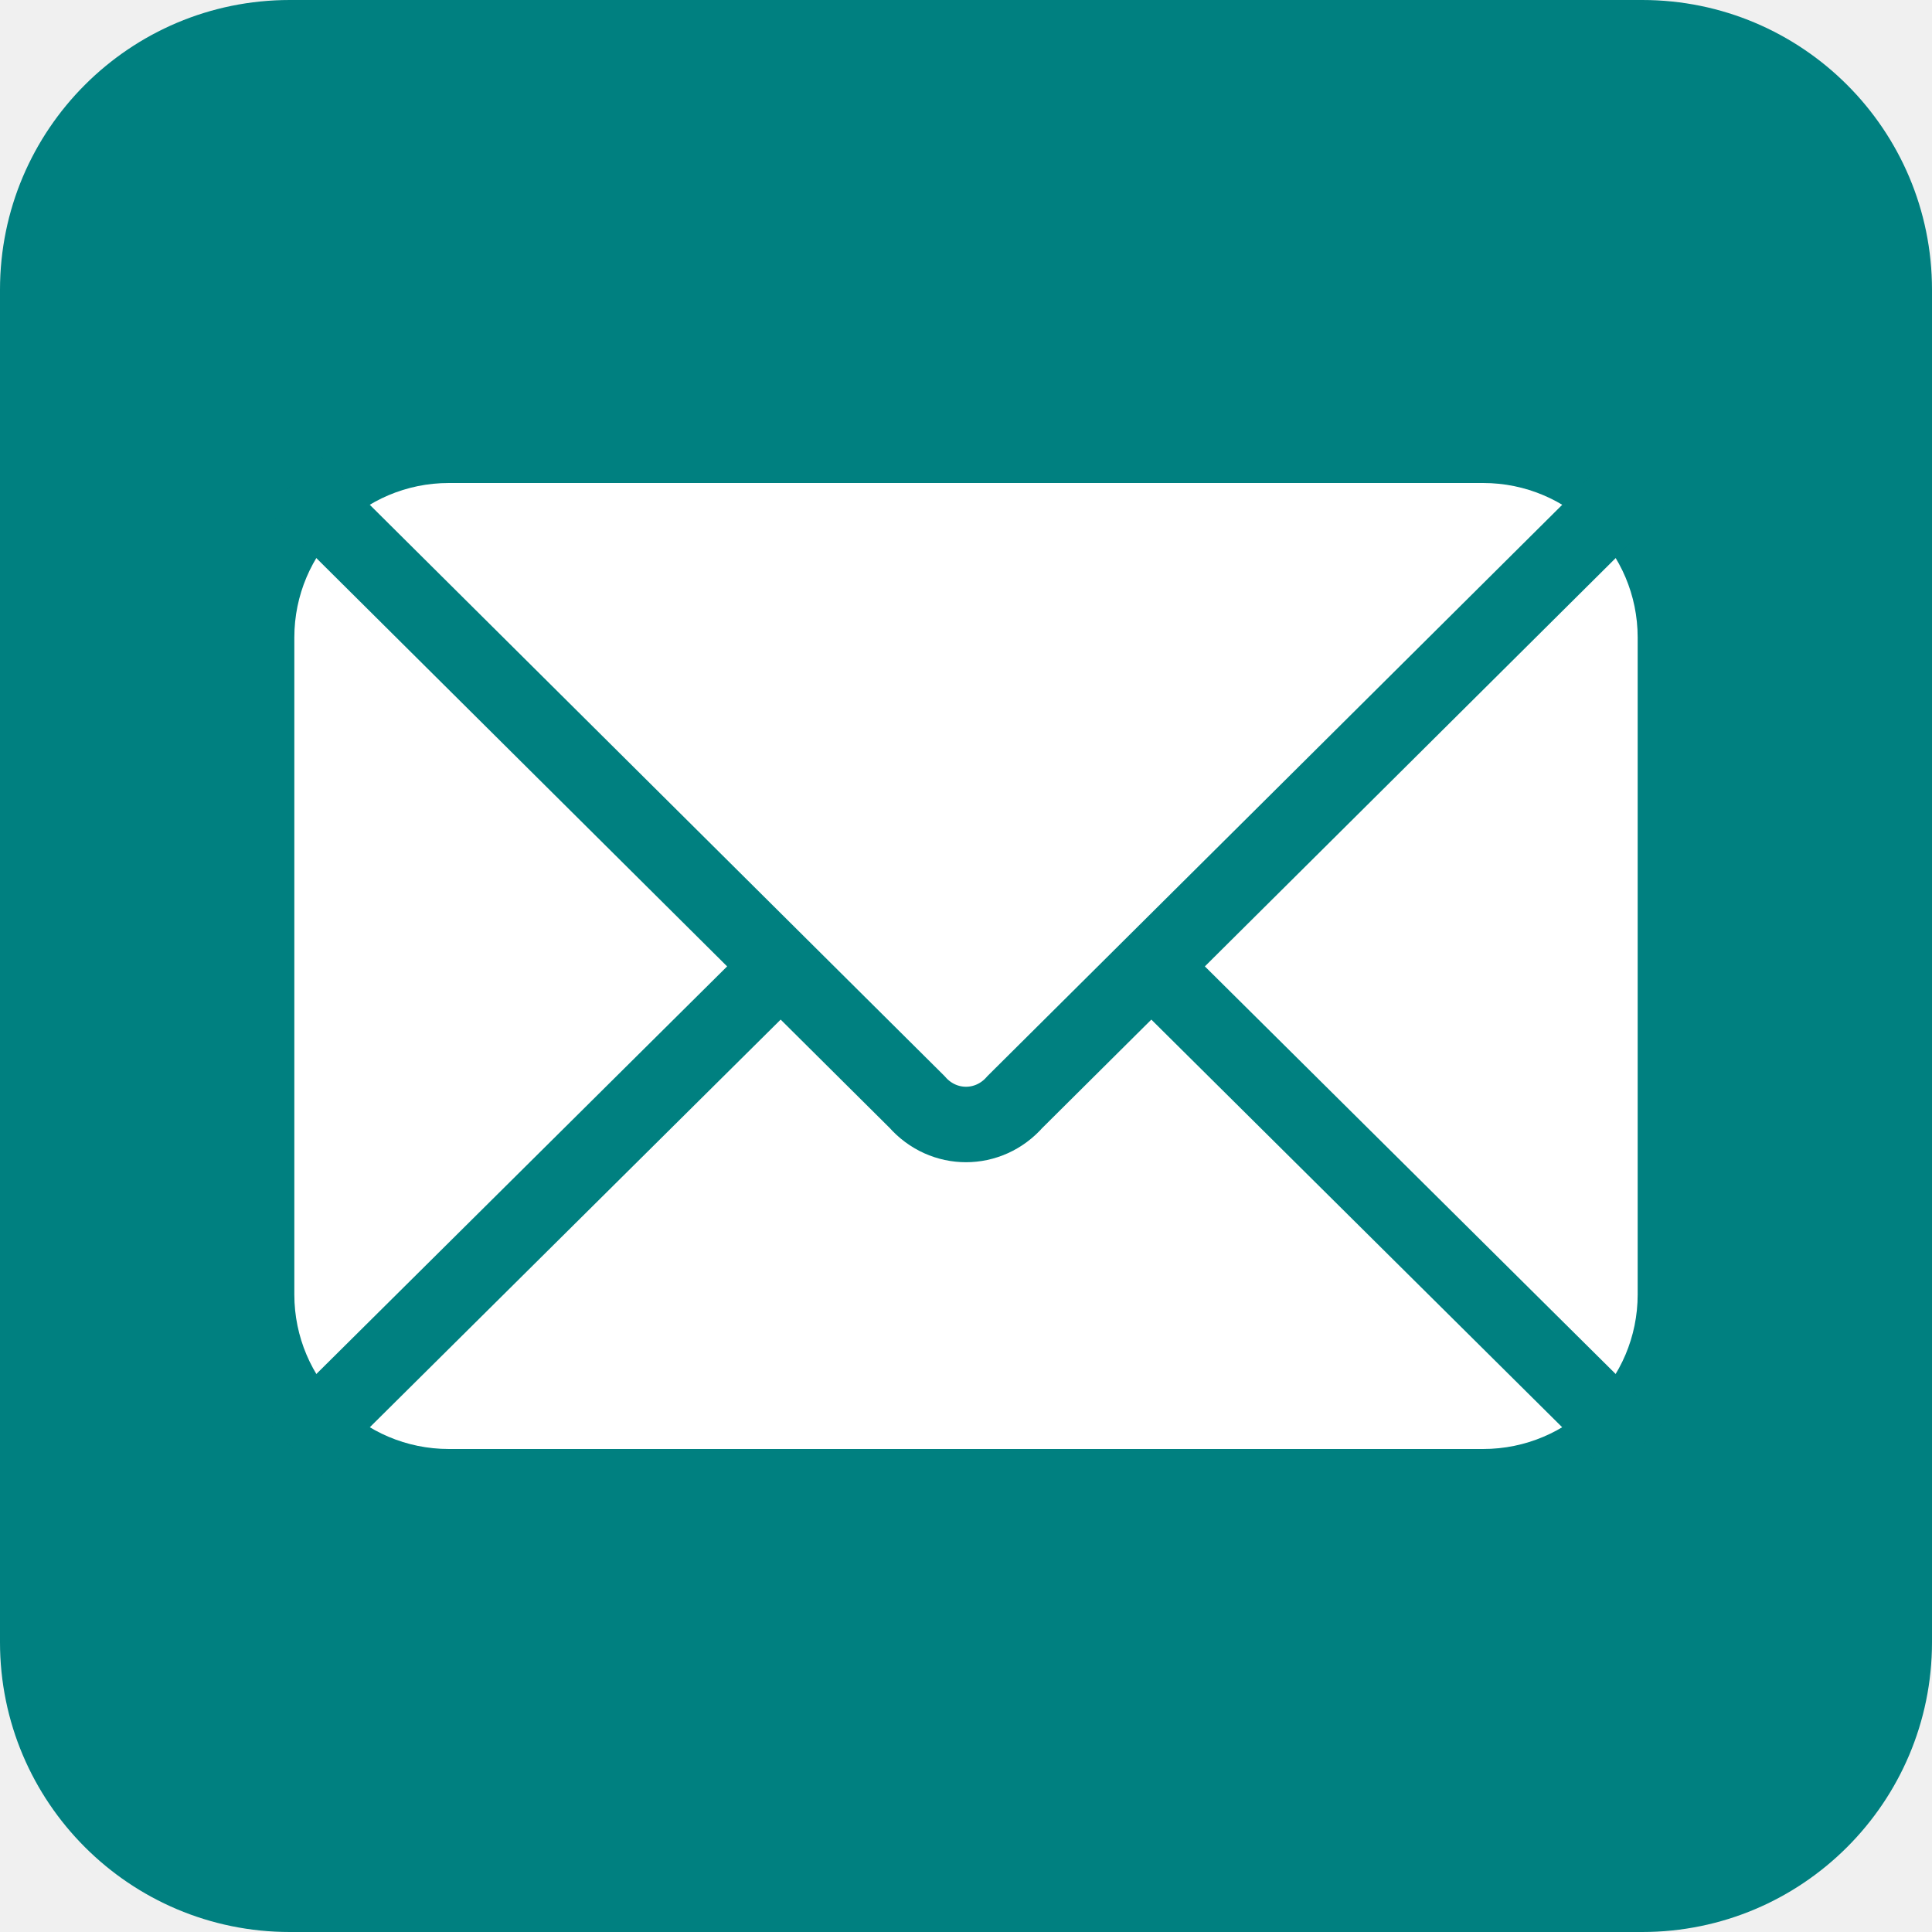
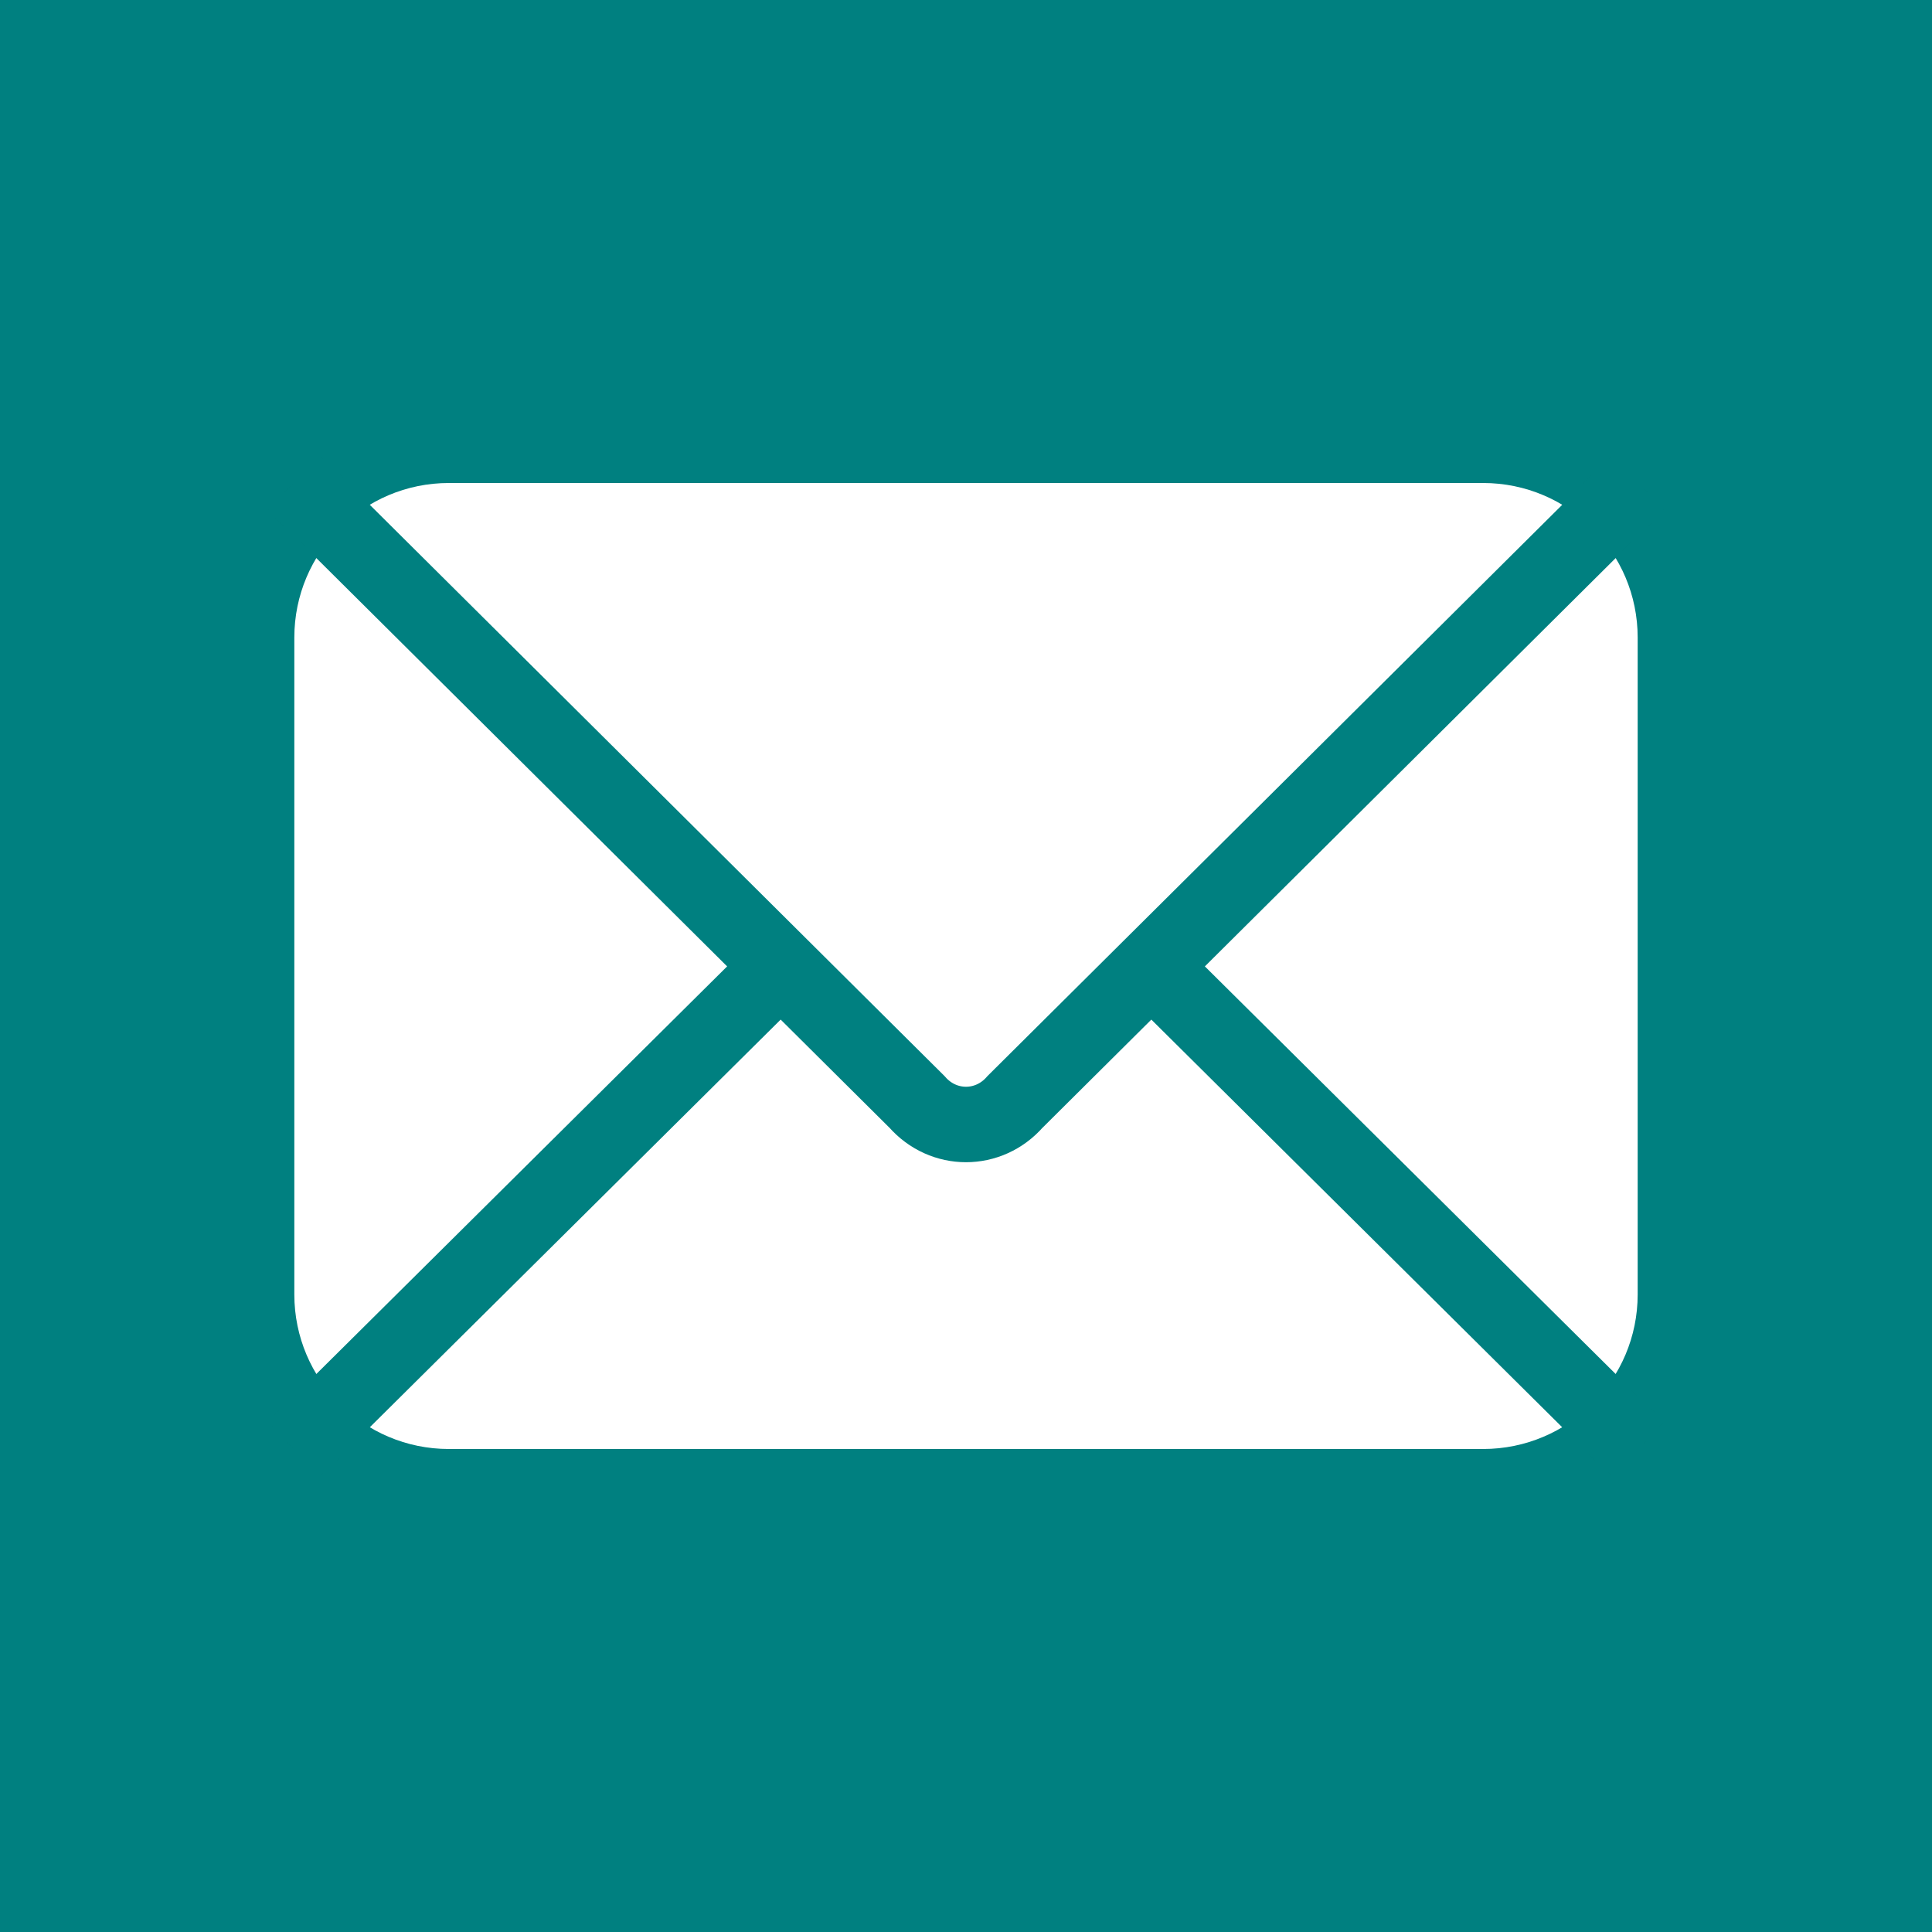
<svg xmlns="http://www.w3.org/2000/svg" viewBox="0 0 512 512">
-   <rect fill="#008080" height="512" rx="15%" width="512" />
+   <rect fill="#008080" height="512" width="512" />
  <rect fill="#fff" height="256" rx="8%" width="356" x="78" y="128" />
  <path d="m434 128-165 164c-7 8-19 8-26 0l-165-164m0 256 129-128m227 128-129-128" fill="none" stroke="#008080" stroke-width="20" />
</svg>
